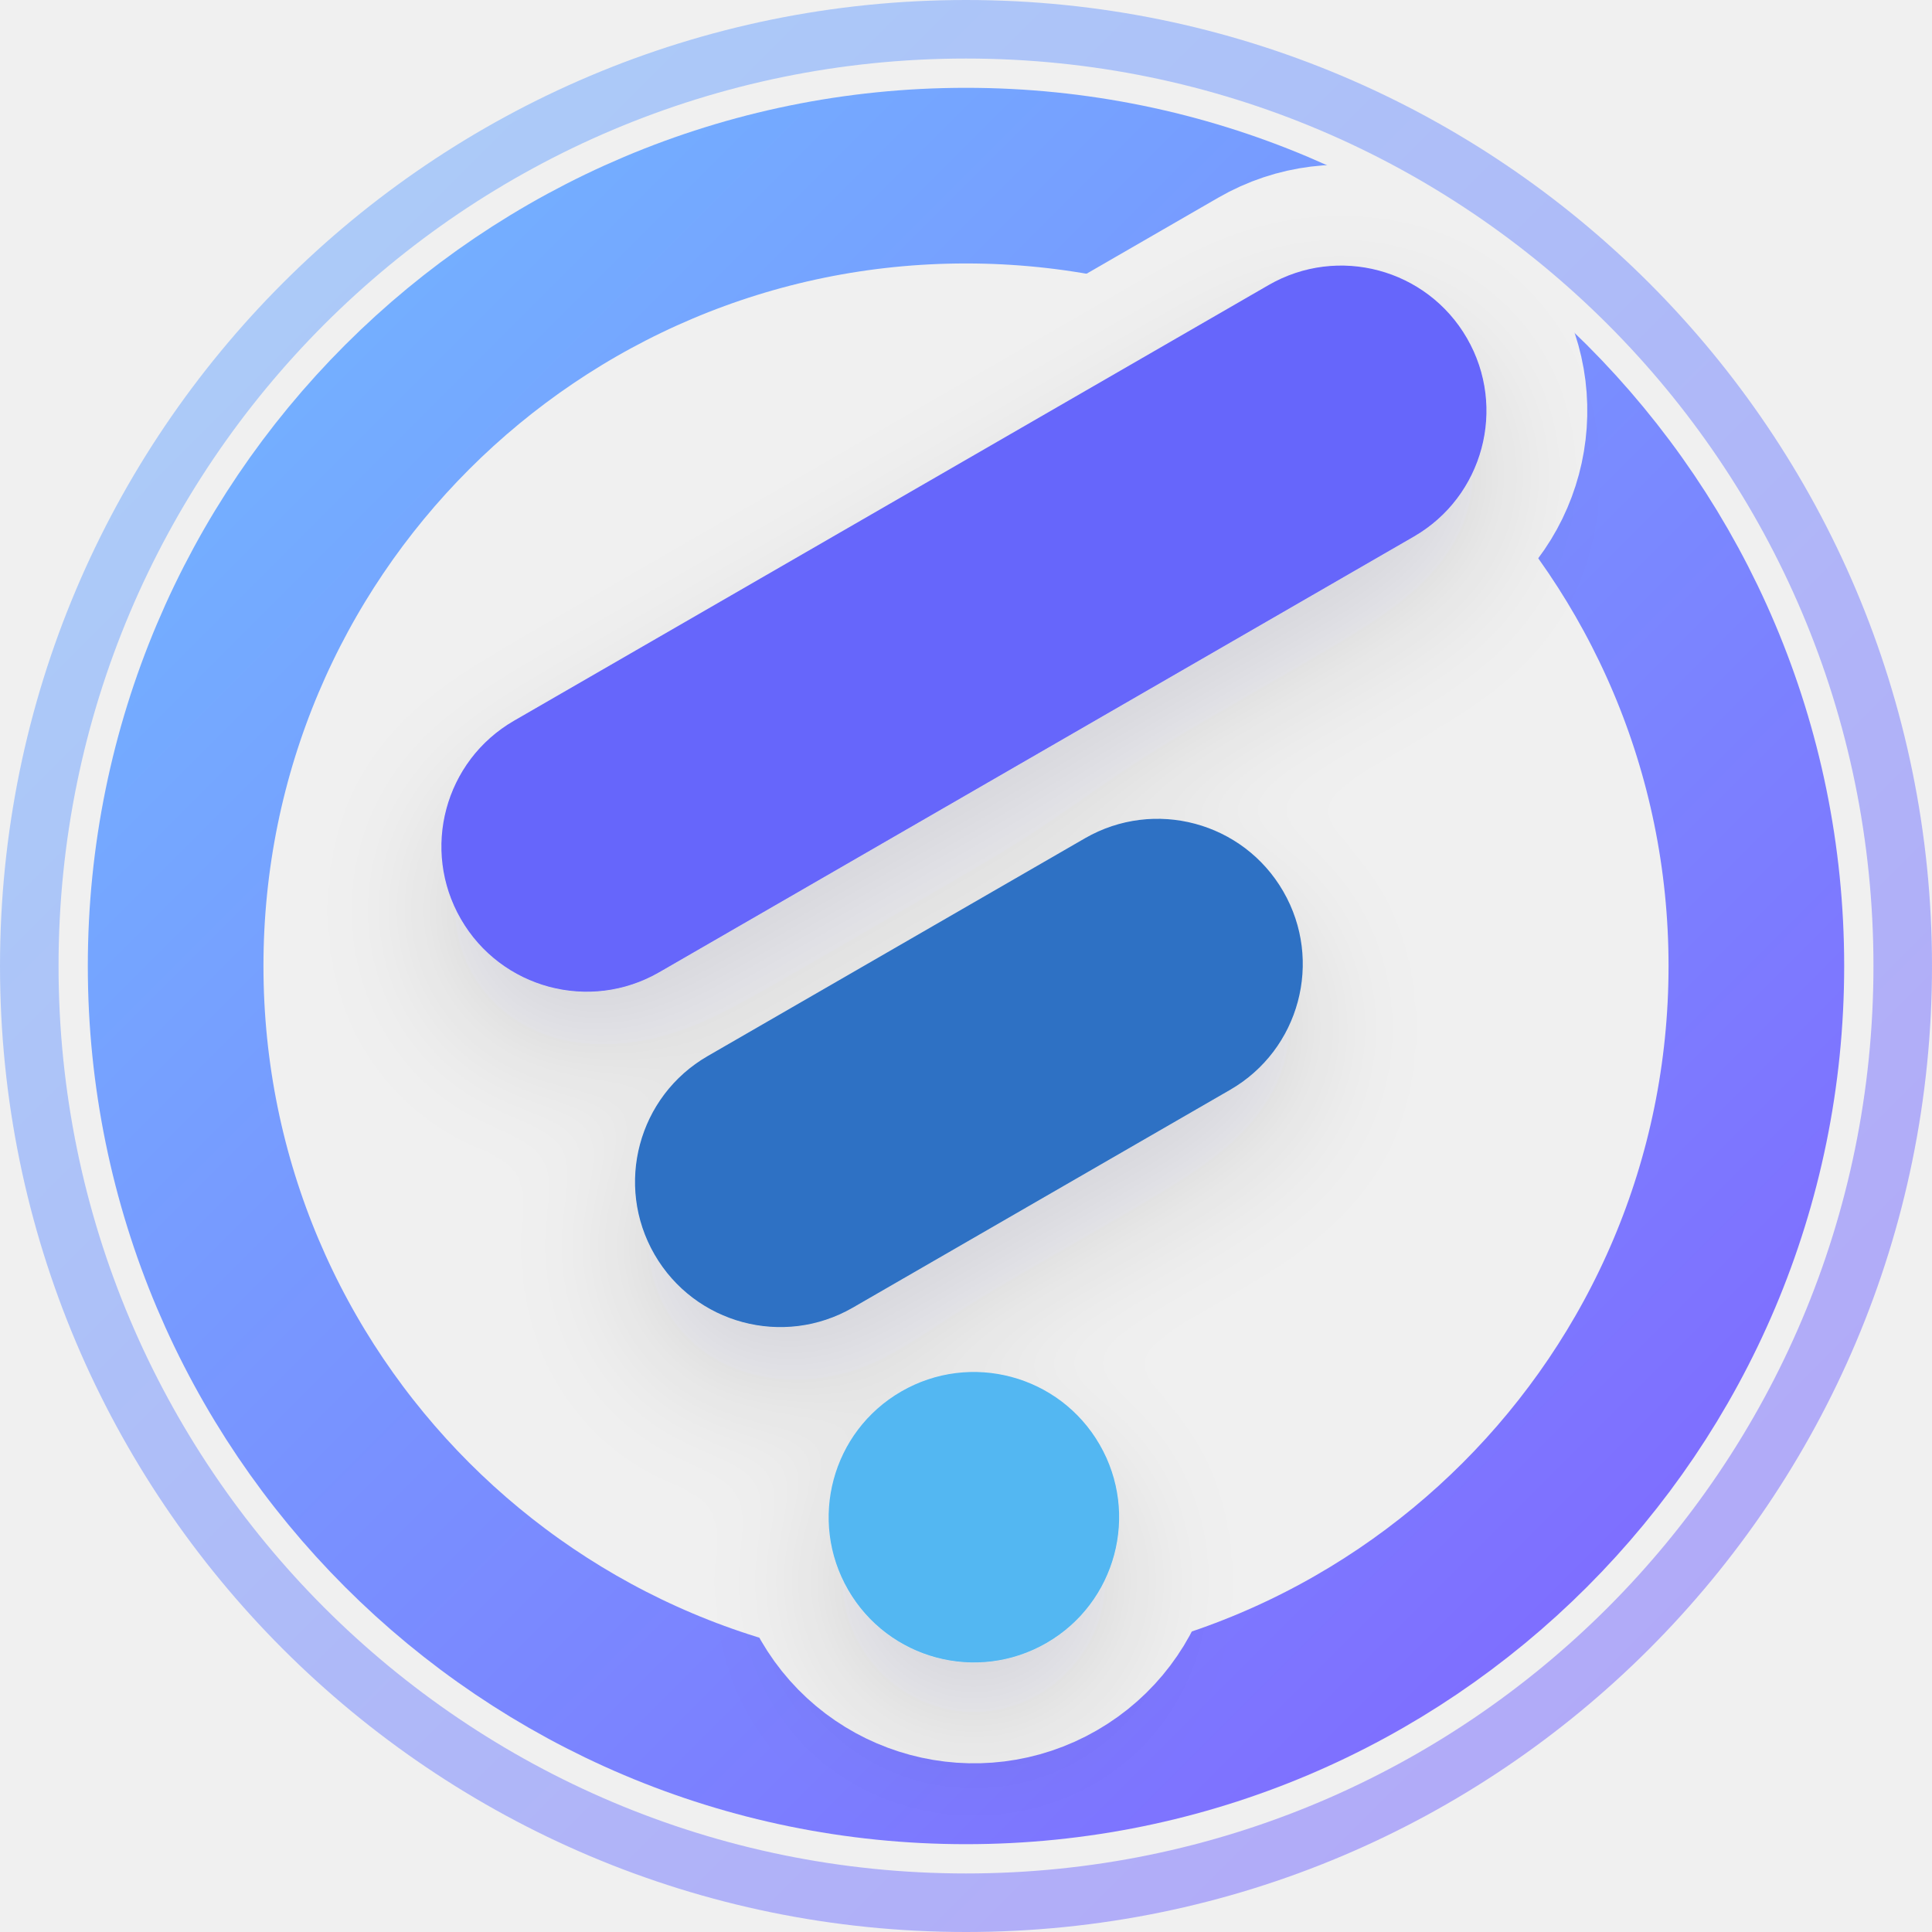
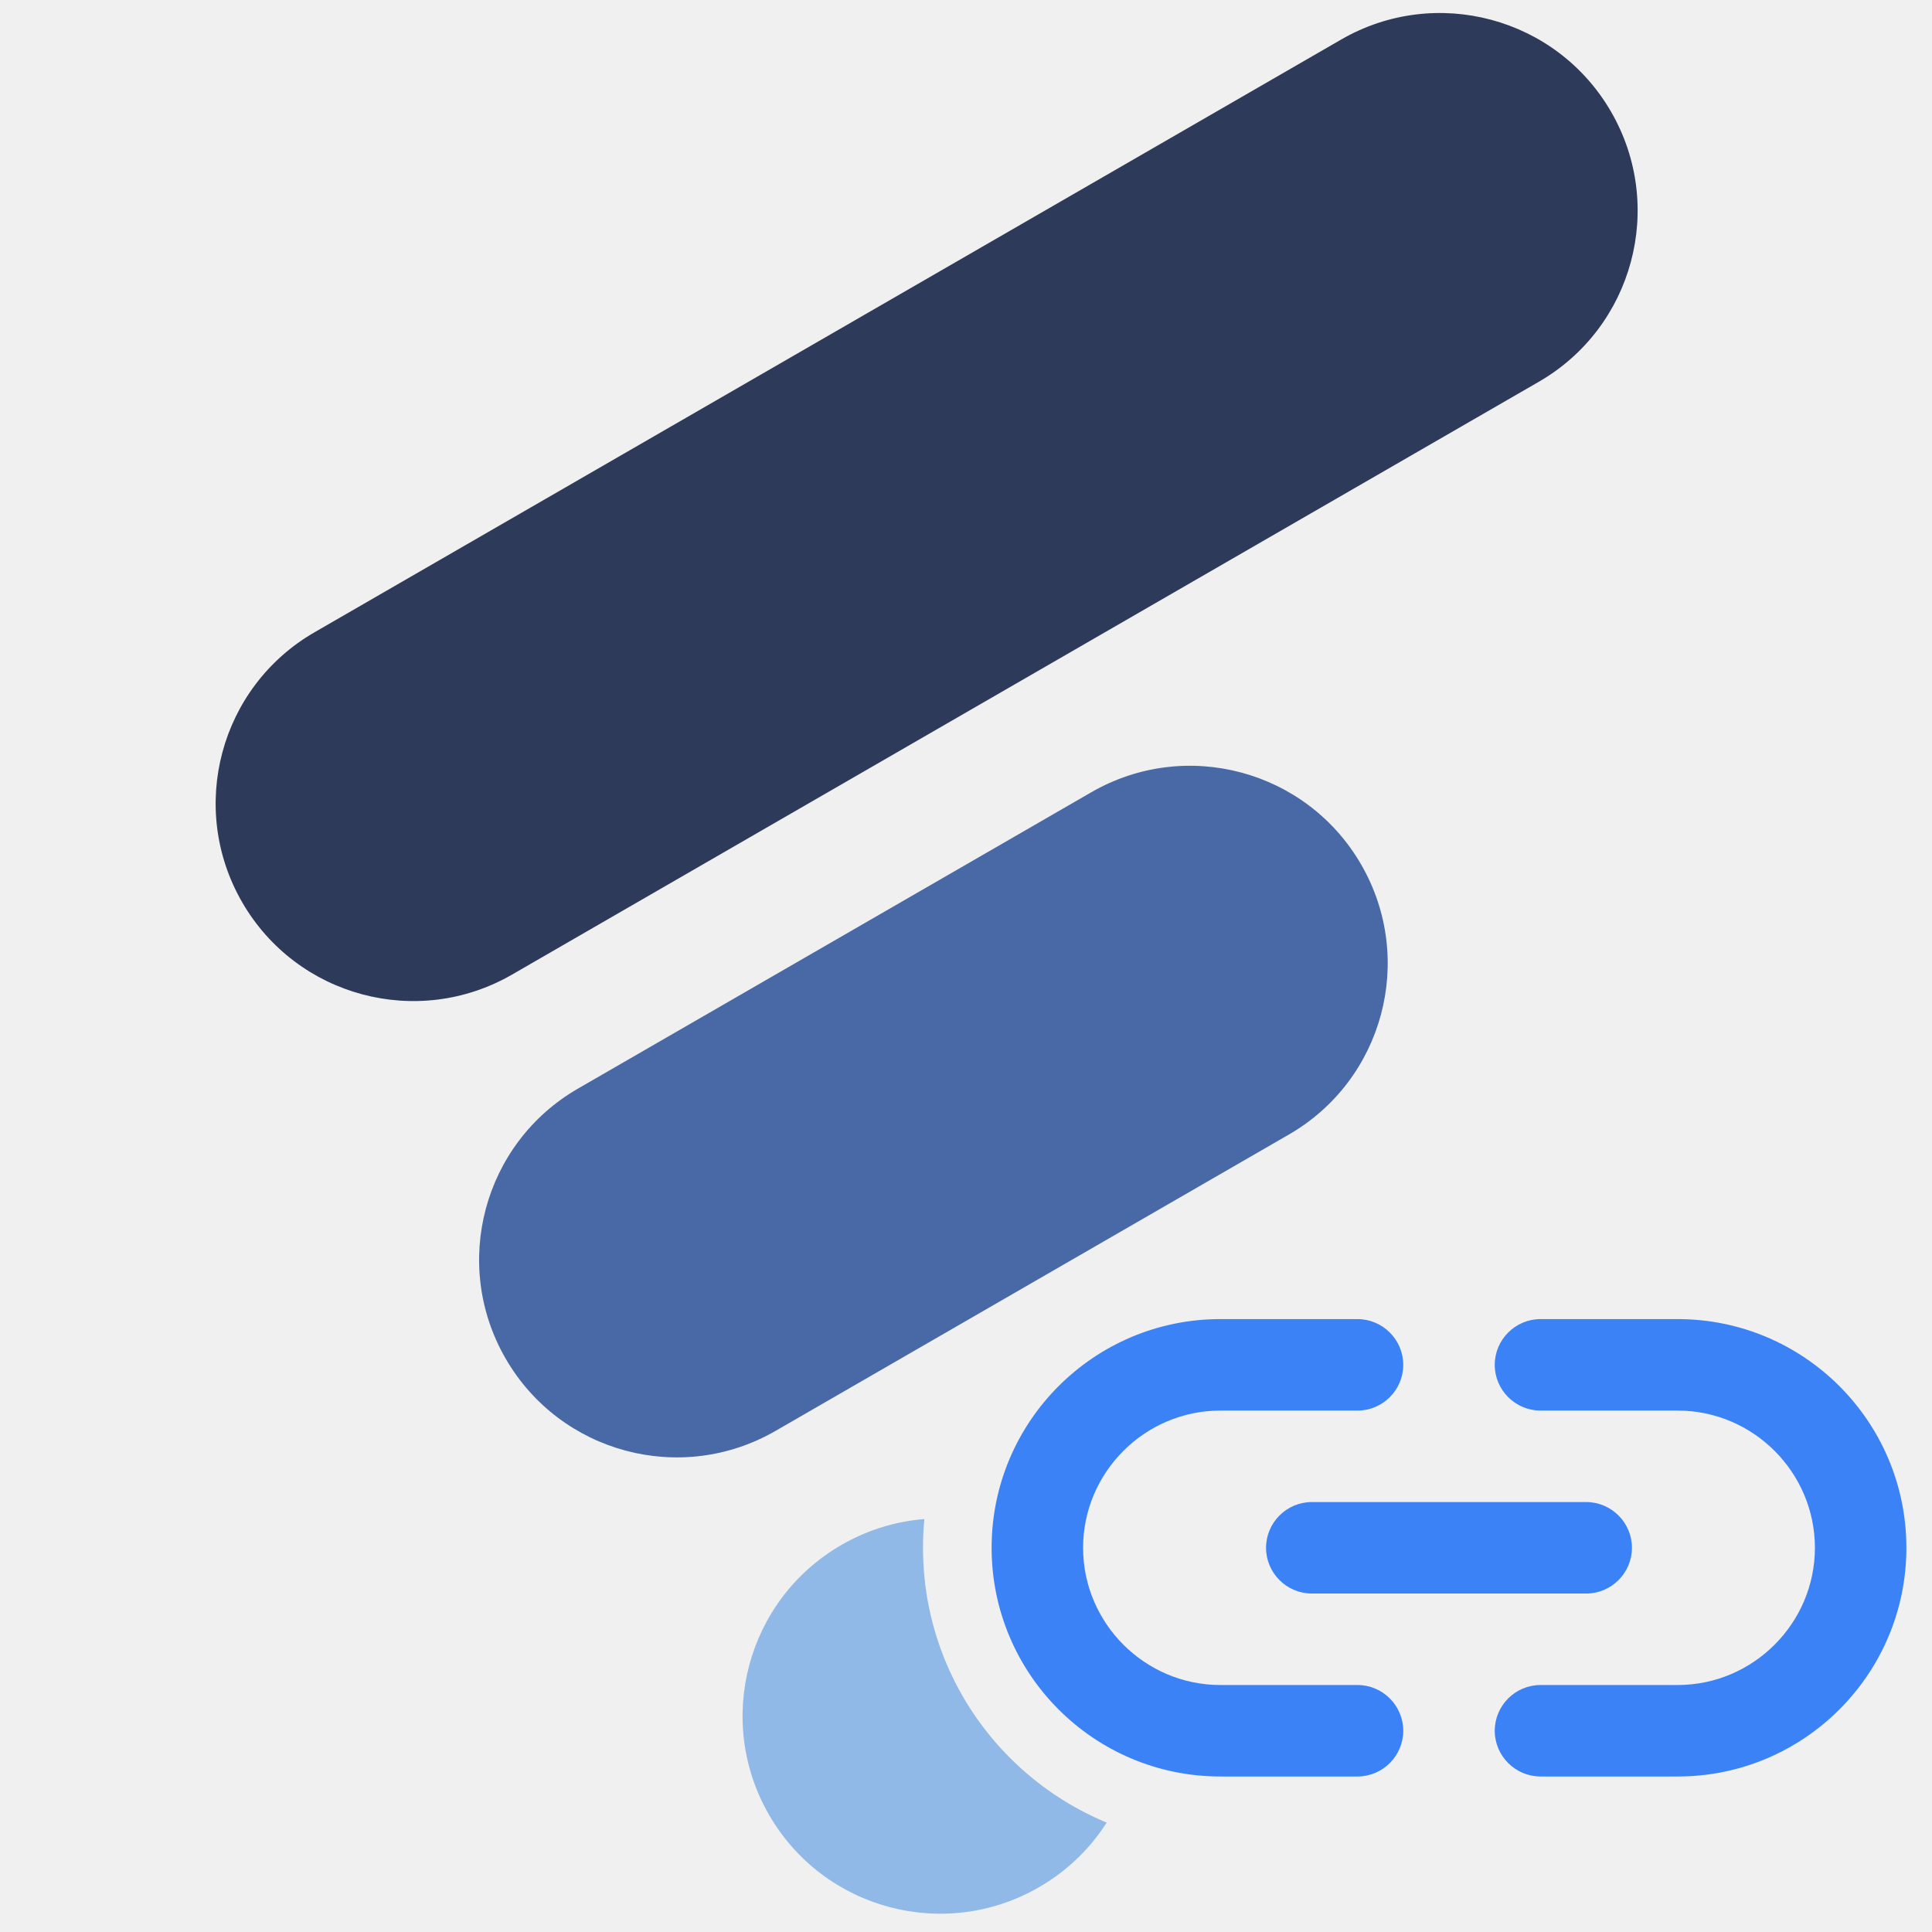
- <svg xmlns="http://www.w3.org/2000/svg" width="108" height="108" viewBox="54 54 132 132">
+ <svg xmlns="http://www.w3.org/2000/svg" width="108" height="108" viewBox="32 32 176 176">
  <defs>
-     <filter id="glow-shadow" x="-50%" y="-50%" width="200%" height="200%">
-       <feDropShadow dx="0" dy="5" stdDeviation="5" flood-color="#0F172A" flood-opacity="0.12" />
-     </filter>
-     <path id="shape-top" d="M60.65,89.6L154.18,35.6A18,18 107.59,0 1,178.77 42.19L178.77,42.19A18,18 107.59,0 1,172.18 66.78L78.65,120.78A18,18 106.67,0 1,54.06 114.19L54.06,114.19A18,18 106.67,0 1,60.65 89.6z" />
-     <path id="shape-mid" d="M84.65,131.17L131.42,104.17A18,18 107.83,0 1,156 110.76L156,110.76A18,18 107.83,0 1,149.42 135.35L102.65,162.35A18,18 106.67,0 1,78.06 155.76L78.06,155.76A18,18 106.67,0 1,84.65 131.17z" />
-     <path id="shape-bot" d="M108.65,172.74L108.65,172.74A18,18 116.03,0 1,133.24 179.33L133.24,179.33A18,18 116.03,0 1,126.65 203.92L126.65,203.92A18,18 116.03,0 1,102.06 197.33L102.06,197.33A18,18 116.03,0 1,108.65 172.74z" />
-     <mask id="cutout-mask">
-       <rect x="0" y="0" width="240" height="240" fill="white" />
-       <g transform="translate(15.77, 15.77) scale(0.86856, 0.86856)">
-         <g transform="translate(45.96154, 43.84615) scale(0.6346154, 0.6346154)">
-           <use href="#shape-top" fill="black" stroke="black" stroke-width="25" />
-           <use href="#shape-mid" fill="black" stroke="black" stroke-width="25" />
-           <use href="#shape-bot" fill="black" stroke="black" stroke-width="25" />
-         </g>
-       </g>
+     <path id="badge" d="M17,7h-3c-0.55,0-1,0.45-1,1s0.45,1,1,1h3c1.65,0,3,1.35,3,3s-1.35,3-3,3h-3c-0.55,0-1,0.45-1,1c0,0.55,0.45,1,1,1h3 c2.76,0,5-2.24,5-5S19.76,7,17,7z M8,12c0,0.55,0.45,1,1,1h6c0.55,0,1-0.45,1-1s-0.45-1-1-1H9C8.45,11,8,11.45,8,12z M10,15H7 c-1.65,0-3-1.35-3-3s1.35-3,3-3h3c0.55,0,1-0.45,1-1s-0.45-1-1-1H7c-2.76,0-5,2.24-5,5s2.24,5,5,5h3c0.55,0,1-0.45,1-1 C11,15.45,10.55,15,10,15z" />
+     <mask id="badge-clearance" maskUnits="userSpaceOnUse" x="32" y="32" width="176" height="176">
+       <rect x="32" y="32" width="176" height="176" fill="white" />
+       <use href="#badge" transform="translate(114 123) scale(4.166667)" fill="black" stroke="black" stroke-width="3" stroke-linejoin="round" />
    </mask>
-     <linearGradient id="ring-grad" x1="0%" y1="0%" x2="100%" y2="100%">
-       <stop offset="0%" stop-color="#72B7FF" />
-       <stop offset="100%" stop-color="#8066FF" />
-     </linearGradient>
  </defs>
-   <circle cx="120" cy="120" r="64" fill="none" stroke="url(#ring-grad)" stroke-width="4" opacity="0.55" />
-   <circle cx="120" cy="120" r="54" fill="none" stroke="url(#ring-grad)" stroke-width="12" mask="url(#cutout-mask)" opacity="1" />
-   <g transform="translate(15.77, 15.77) scale(0.86856, 0.86856)" filter="url(#glow-shadow)">
-     <g transform="translate(45.96154, 43.84615) scale(0.6346154, 0.6346154)">
-       <use href="#shape-top" fill="#6666FB" />
-       <use href="#shape-mid" fill="#2F71C4" />
-       <use href="#shape-bot" fill="#53B7F2" />
-     </g>
+   <g mask="url(#badge-clearance)">
+     <path fill="#2E3A59" d="M60.65,89.6L154.18,35.6A18,18 107.59,0 1,178.77 42.19L178.77,42.19A18,18 107.59,0 1,172.18 66.78L78.65,120.78A18,18 106.67,0 1,54.06 114.19L54.06,114.19A18,18 106.67,0 1,60.65 89.6z" />
+     <path fill="#4869A6" d="M84.65,131.17L131.42,104.17A18,18 107.83,0 1,156 110.76L156,110.76A18,18 107.83,0 1,149.42 135.35L102.65,162.35A18,18 106.67,0 1,78.06 155.76L78.06,155.76A18,18 106.67,0 1,84.65 131.17z" />
+     <path fill="#91B9E8" d="M108.65,172.74L108.65,172.74A18,18 116.03,0 1,133.24 179.33L133.24,179.33A18,18 116.03,0 1,126.65 203.92L126.65,203.92A18,18 116.03,0 1,102.06 197.33L102.06,197.33A18,18 116.03,0 1,108.65 172.74z" />
  </g>
+   <use href="#badge" transform="translate(114 123) scale(4.166667)" fill="#3B82F6" />
</svg>
